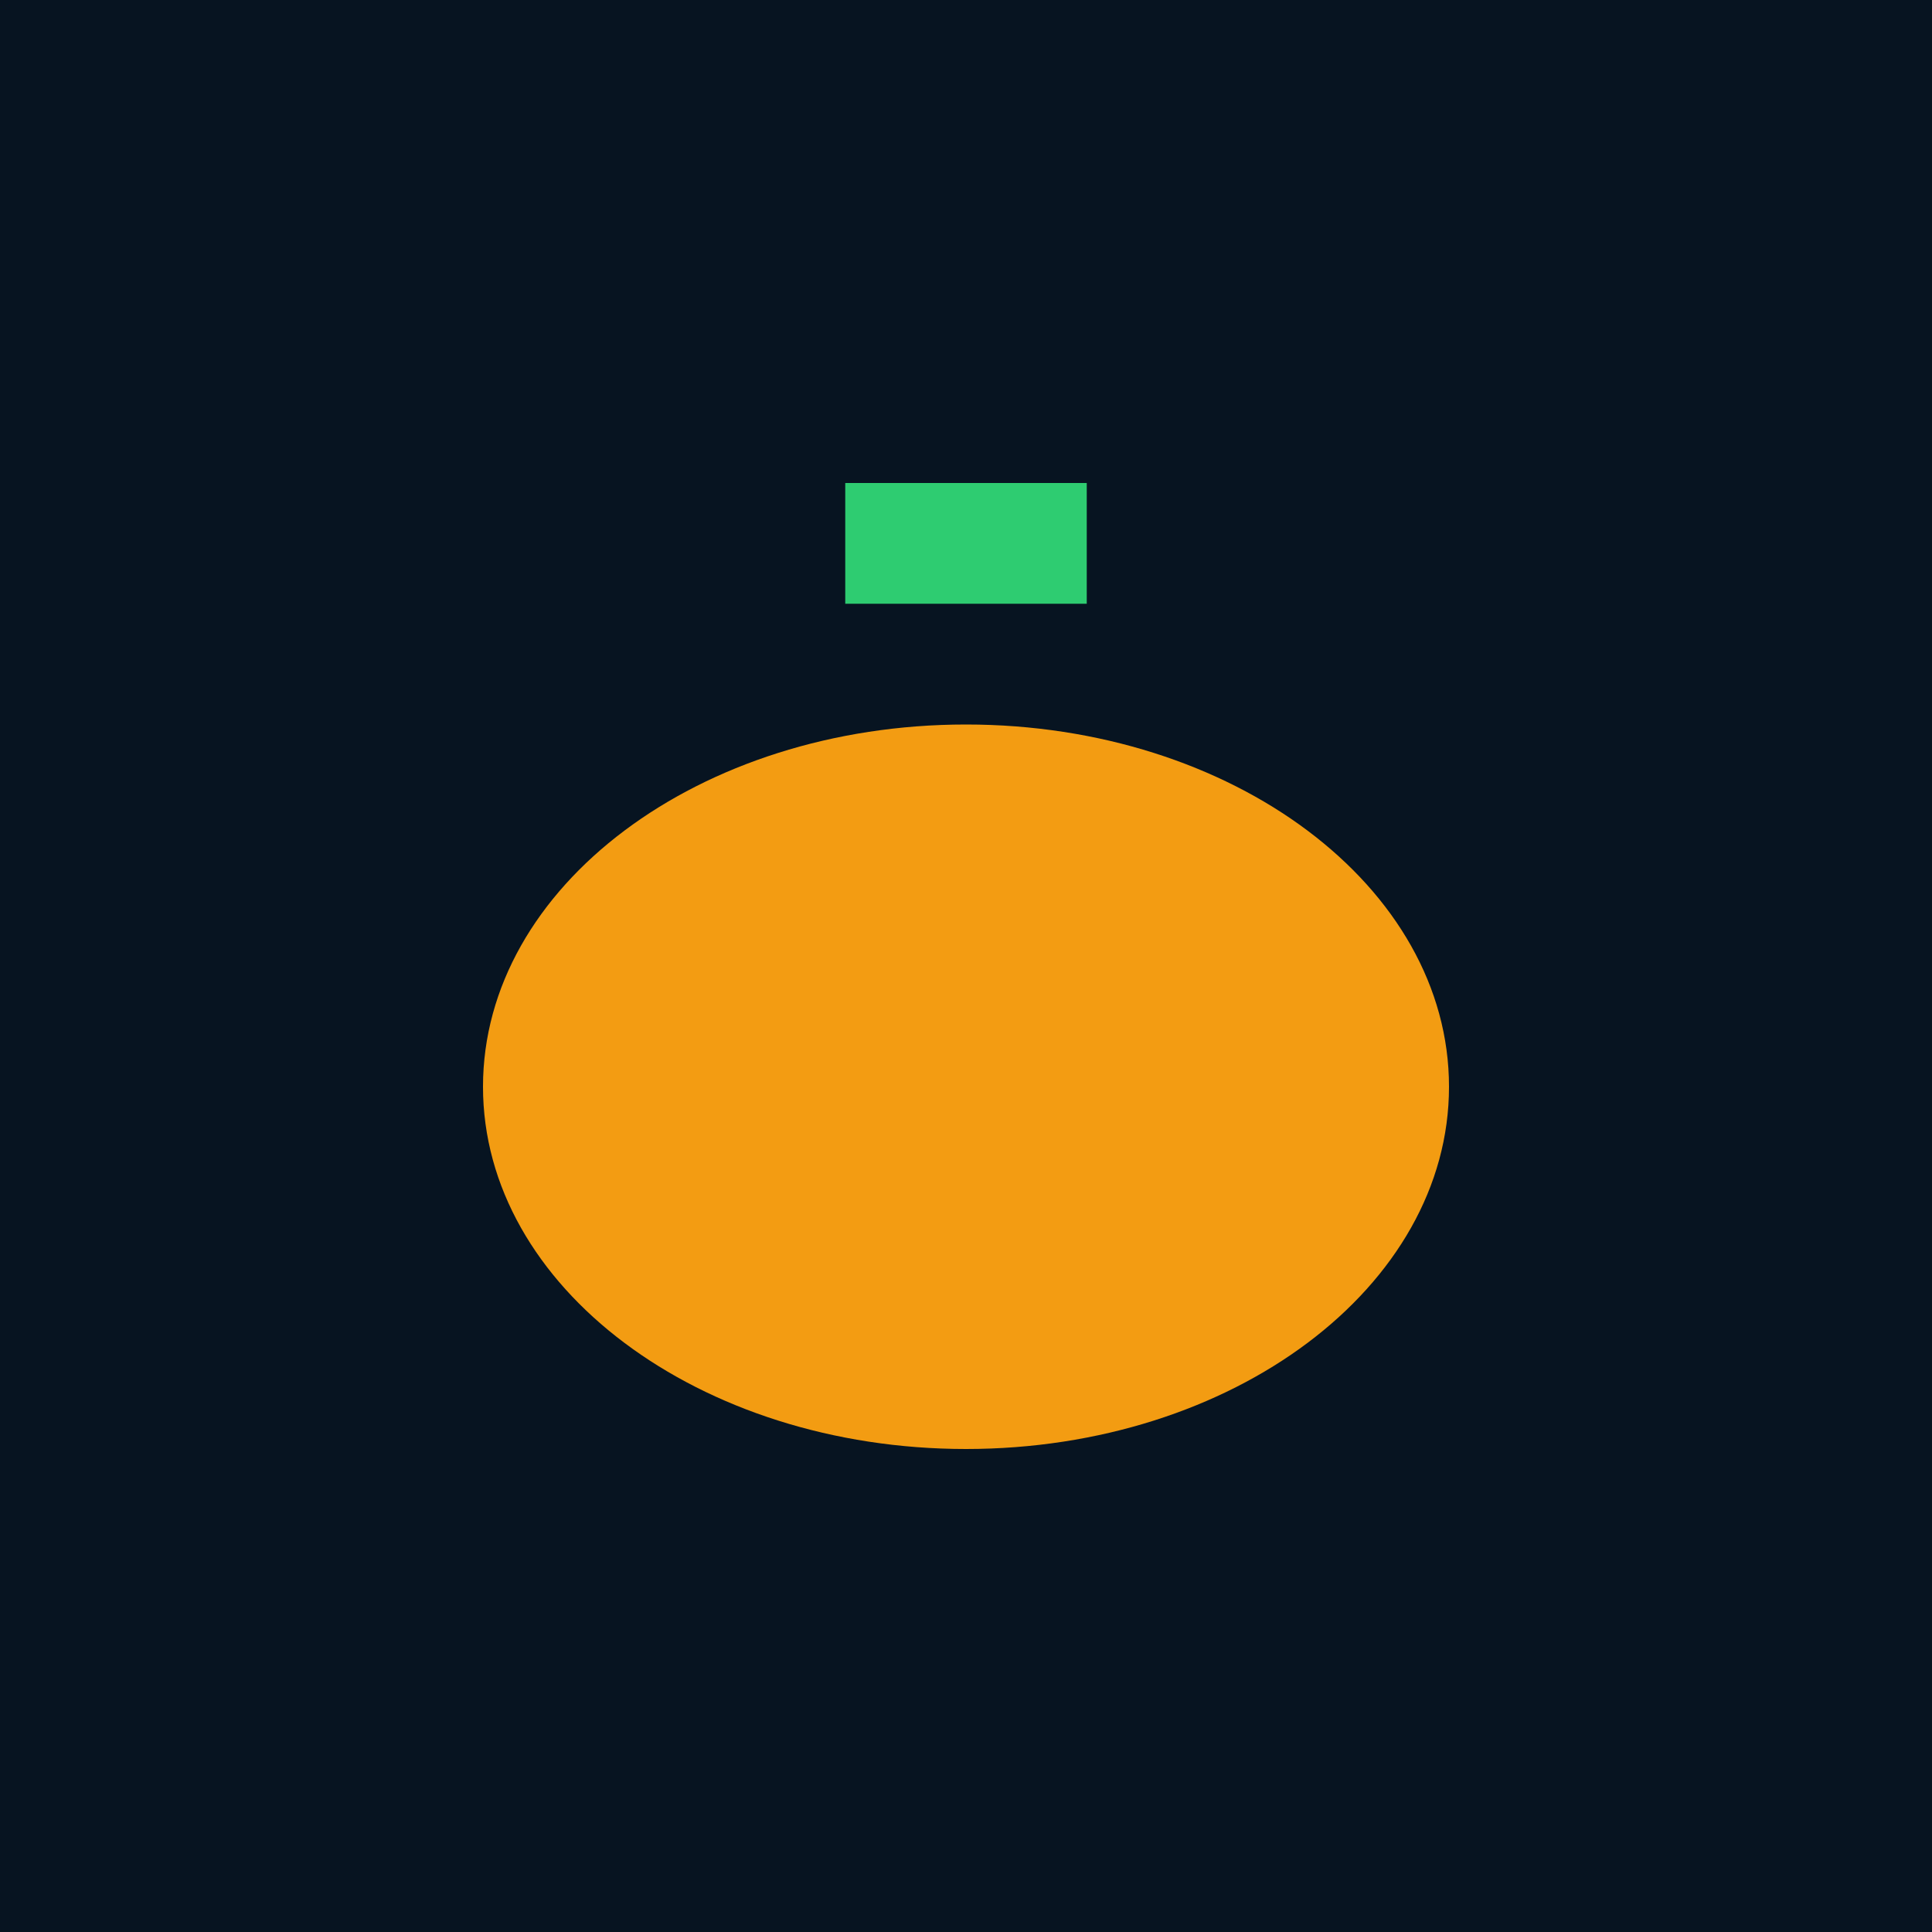
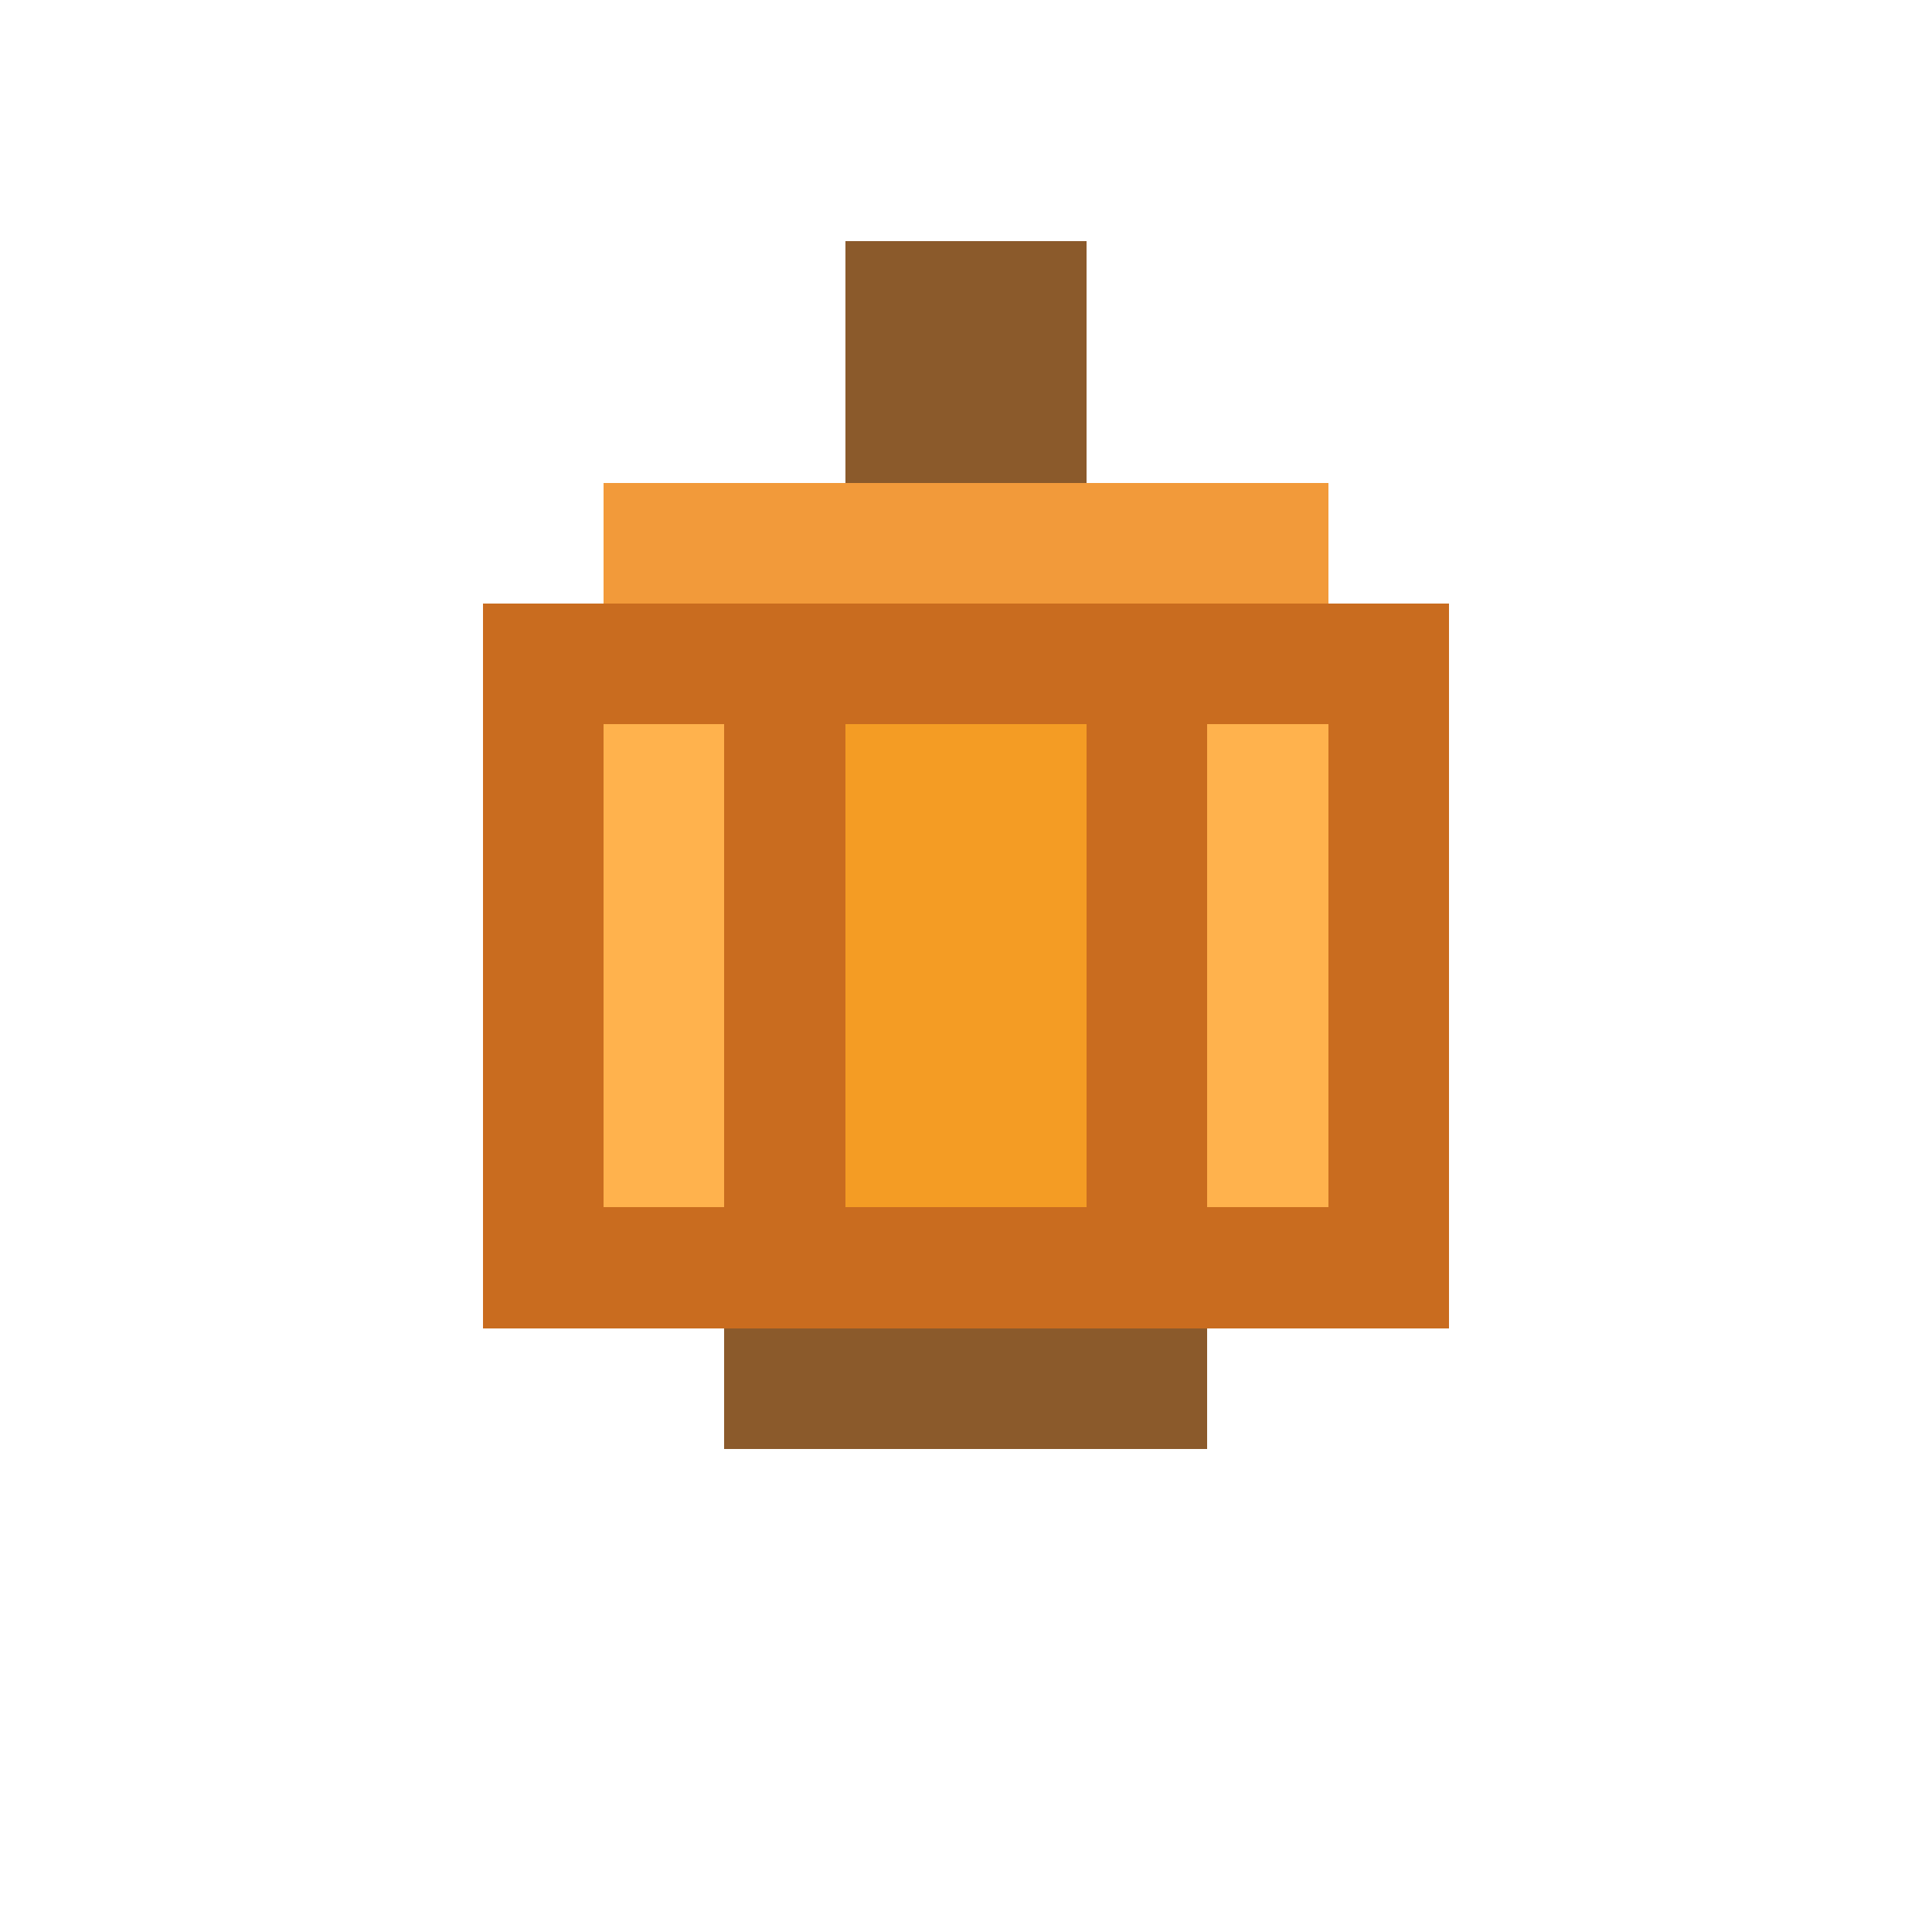
- <svg xmlns="http://www.w3.org/2000/svg" width="16" height="16" viewBox="0 0 16 16">
-   <rect width="16" height="16" fill="#071421" />
-   <ellipse cx="8" cy="9" rx="4" ry="3" fill="#f39c12" />
-   <rect x="7" y="4" width="2" height="1" fill="#2ecc71" />
+ <svg xmlns="http://www.w3.org/2000/svg" width="16" height="16" viewBox="0 0 16 16" shape-rendering="crispEdges">
+   <rect width="16" height="16" fill="none" />
+   <rect x="7" y="2" width="2" height="2" fill="#8b5a2b" />
+   <rect x="4" y="5" width="8" height="6" fill="#c96c1f" />
+   <rect x="5" y="4" width="6" height="1" fill="#f29a3a" />
+   <rect x="5" y="6" width="1" height="4" fill="#ffb24d" />
+   <rect x="7" y="6" width="2" height="4" fill="#f49c24" />
+   <rect x="10" y="6" width="1" height="4" fill="#ffb24d" />
+   <rect x="6" y="11" width="4" height="1" fill="#8b5a2b" />
</svg>
